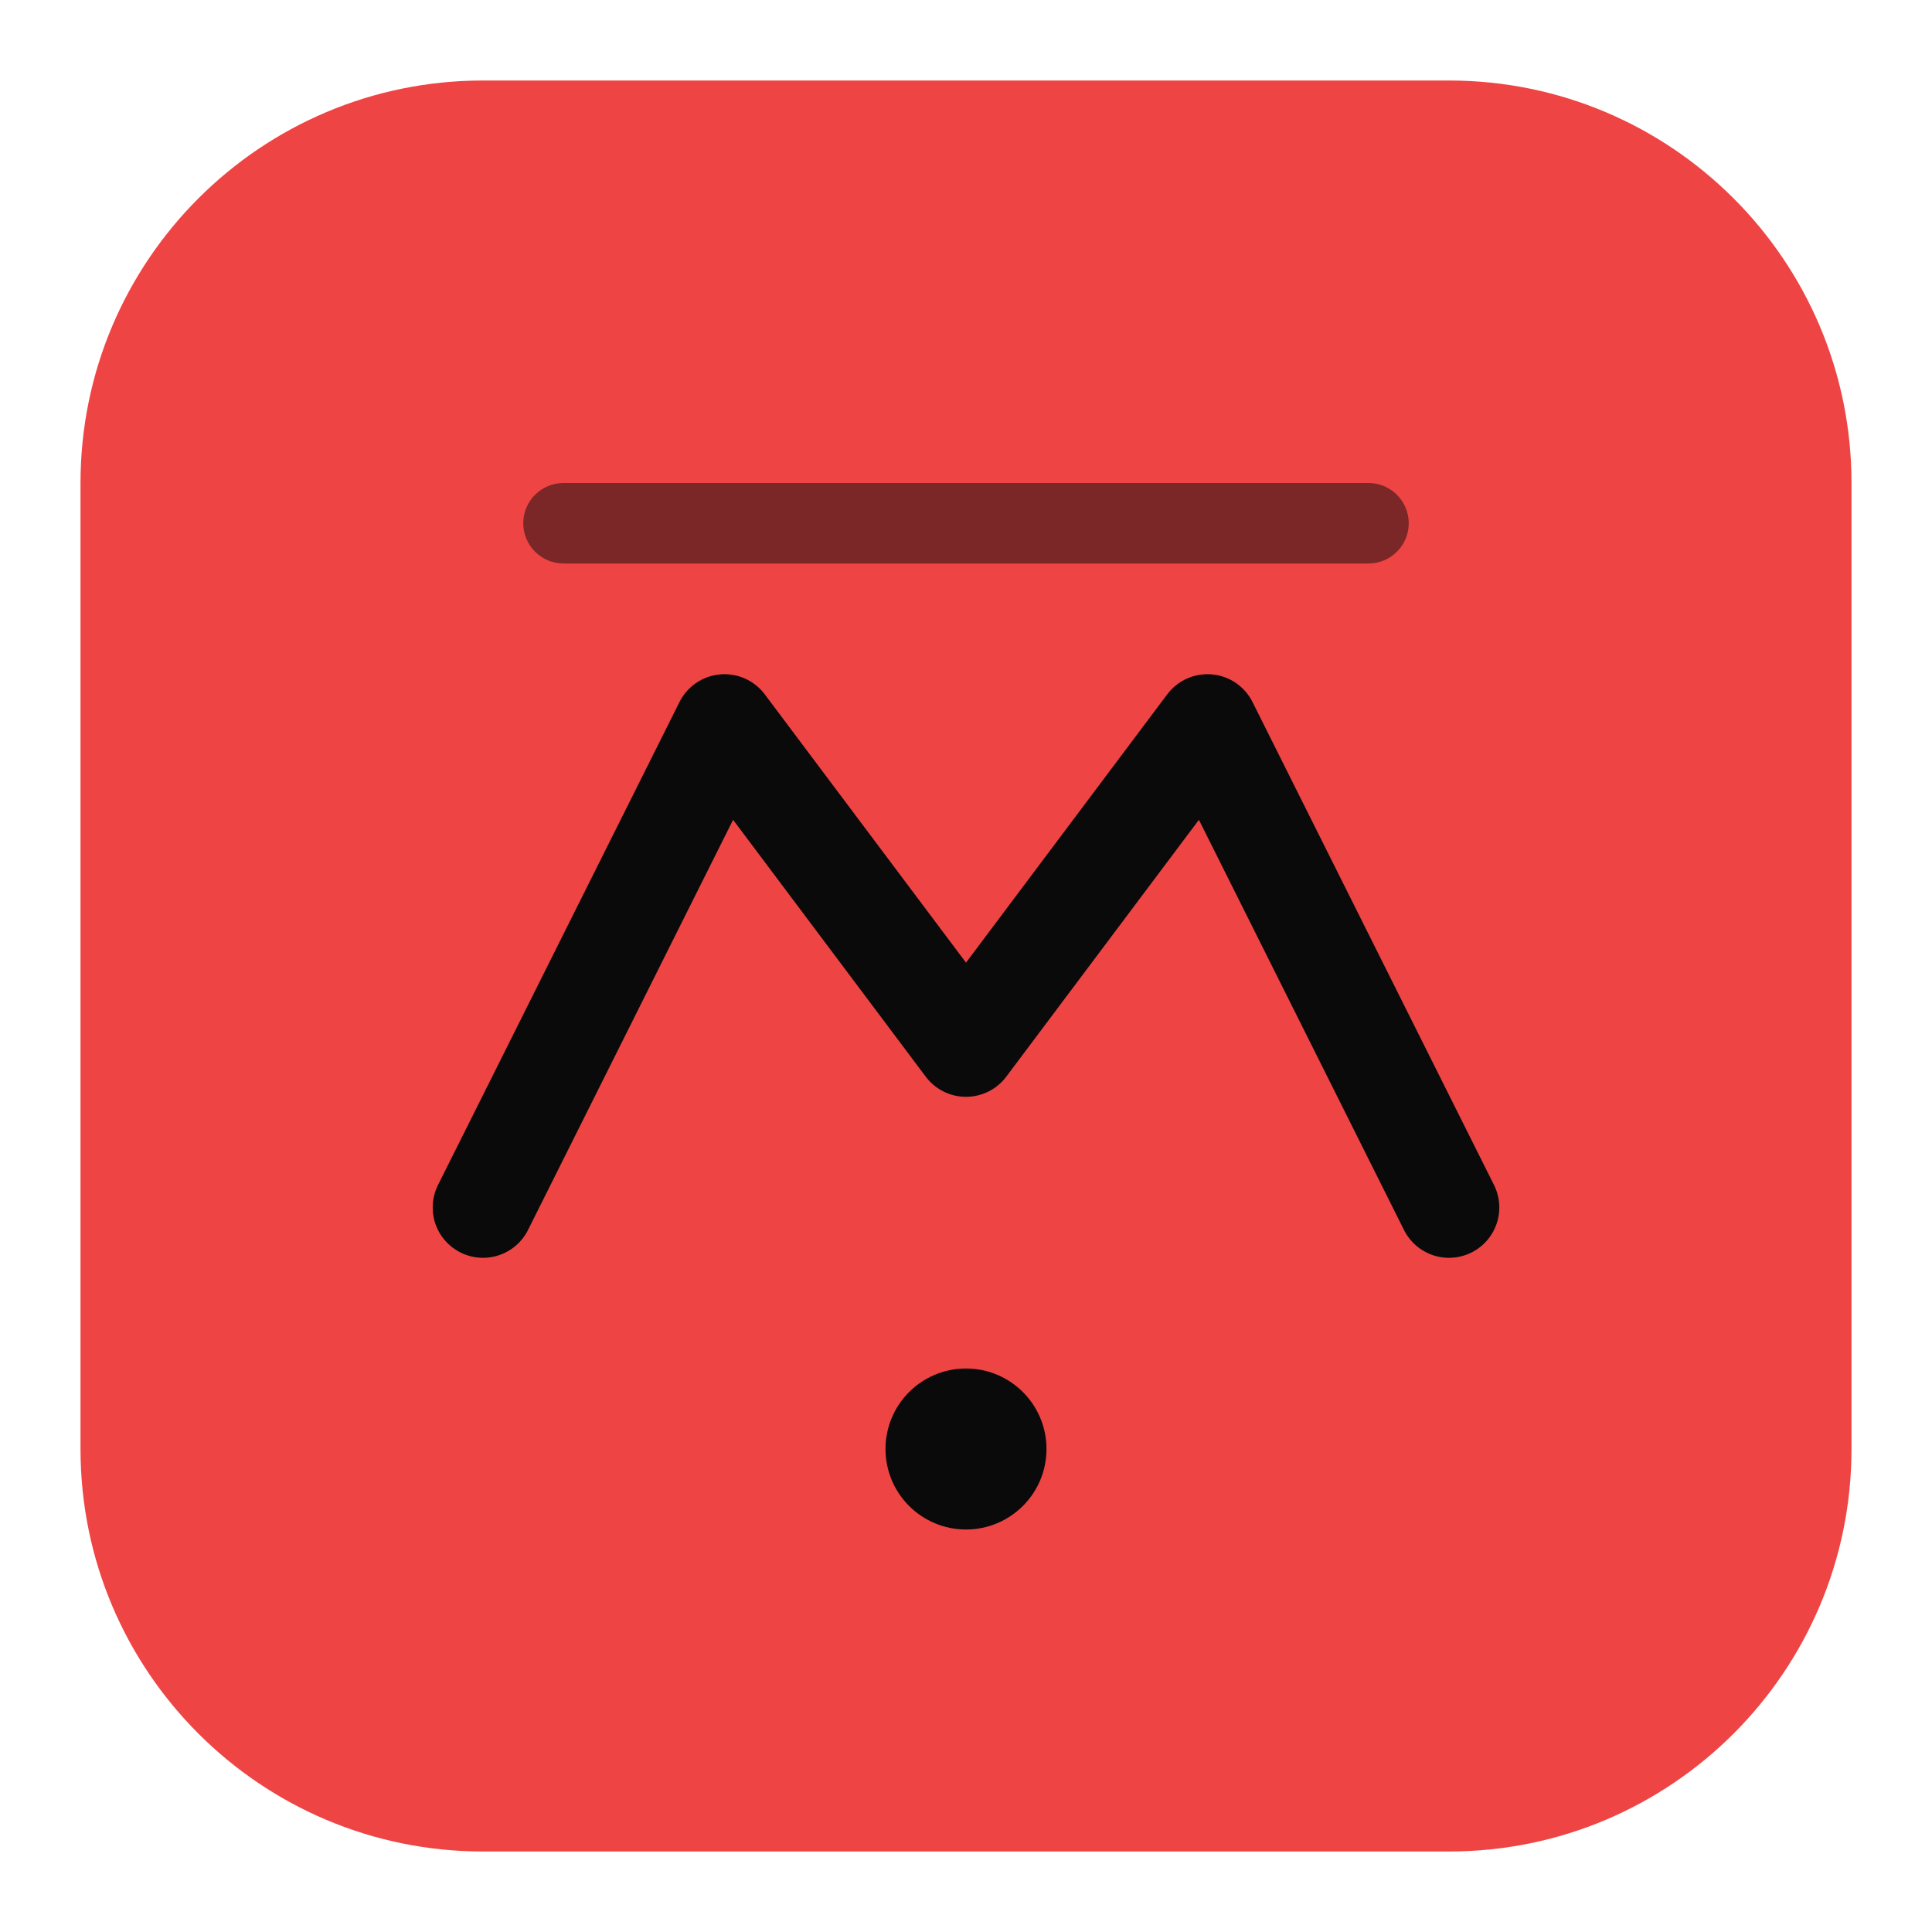
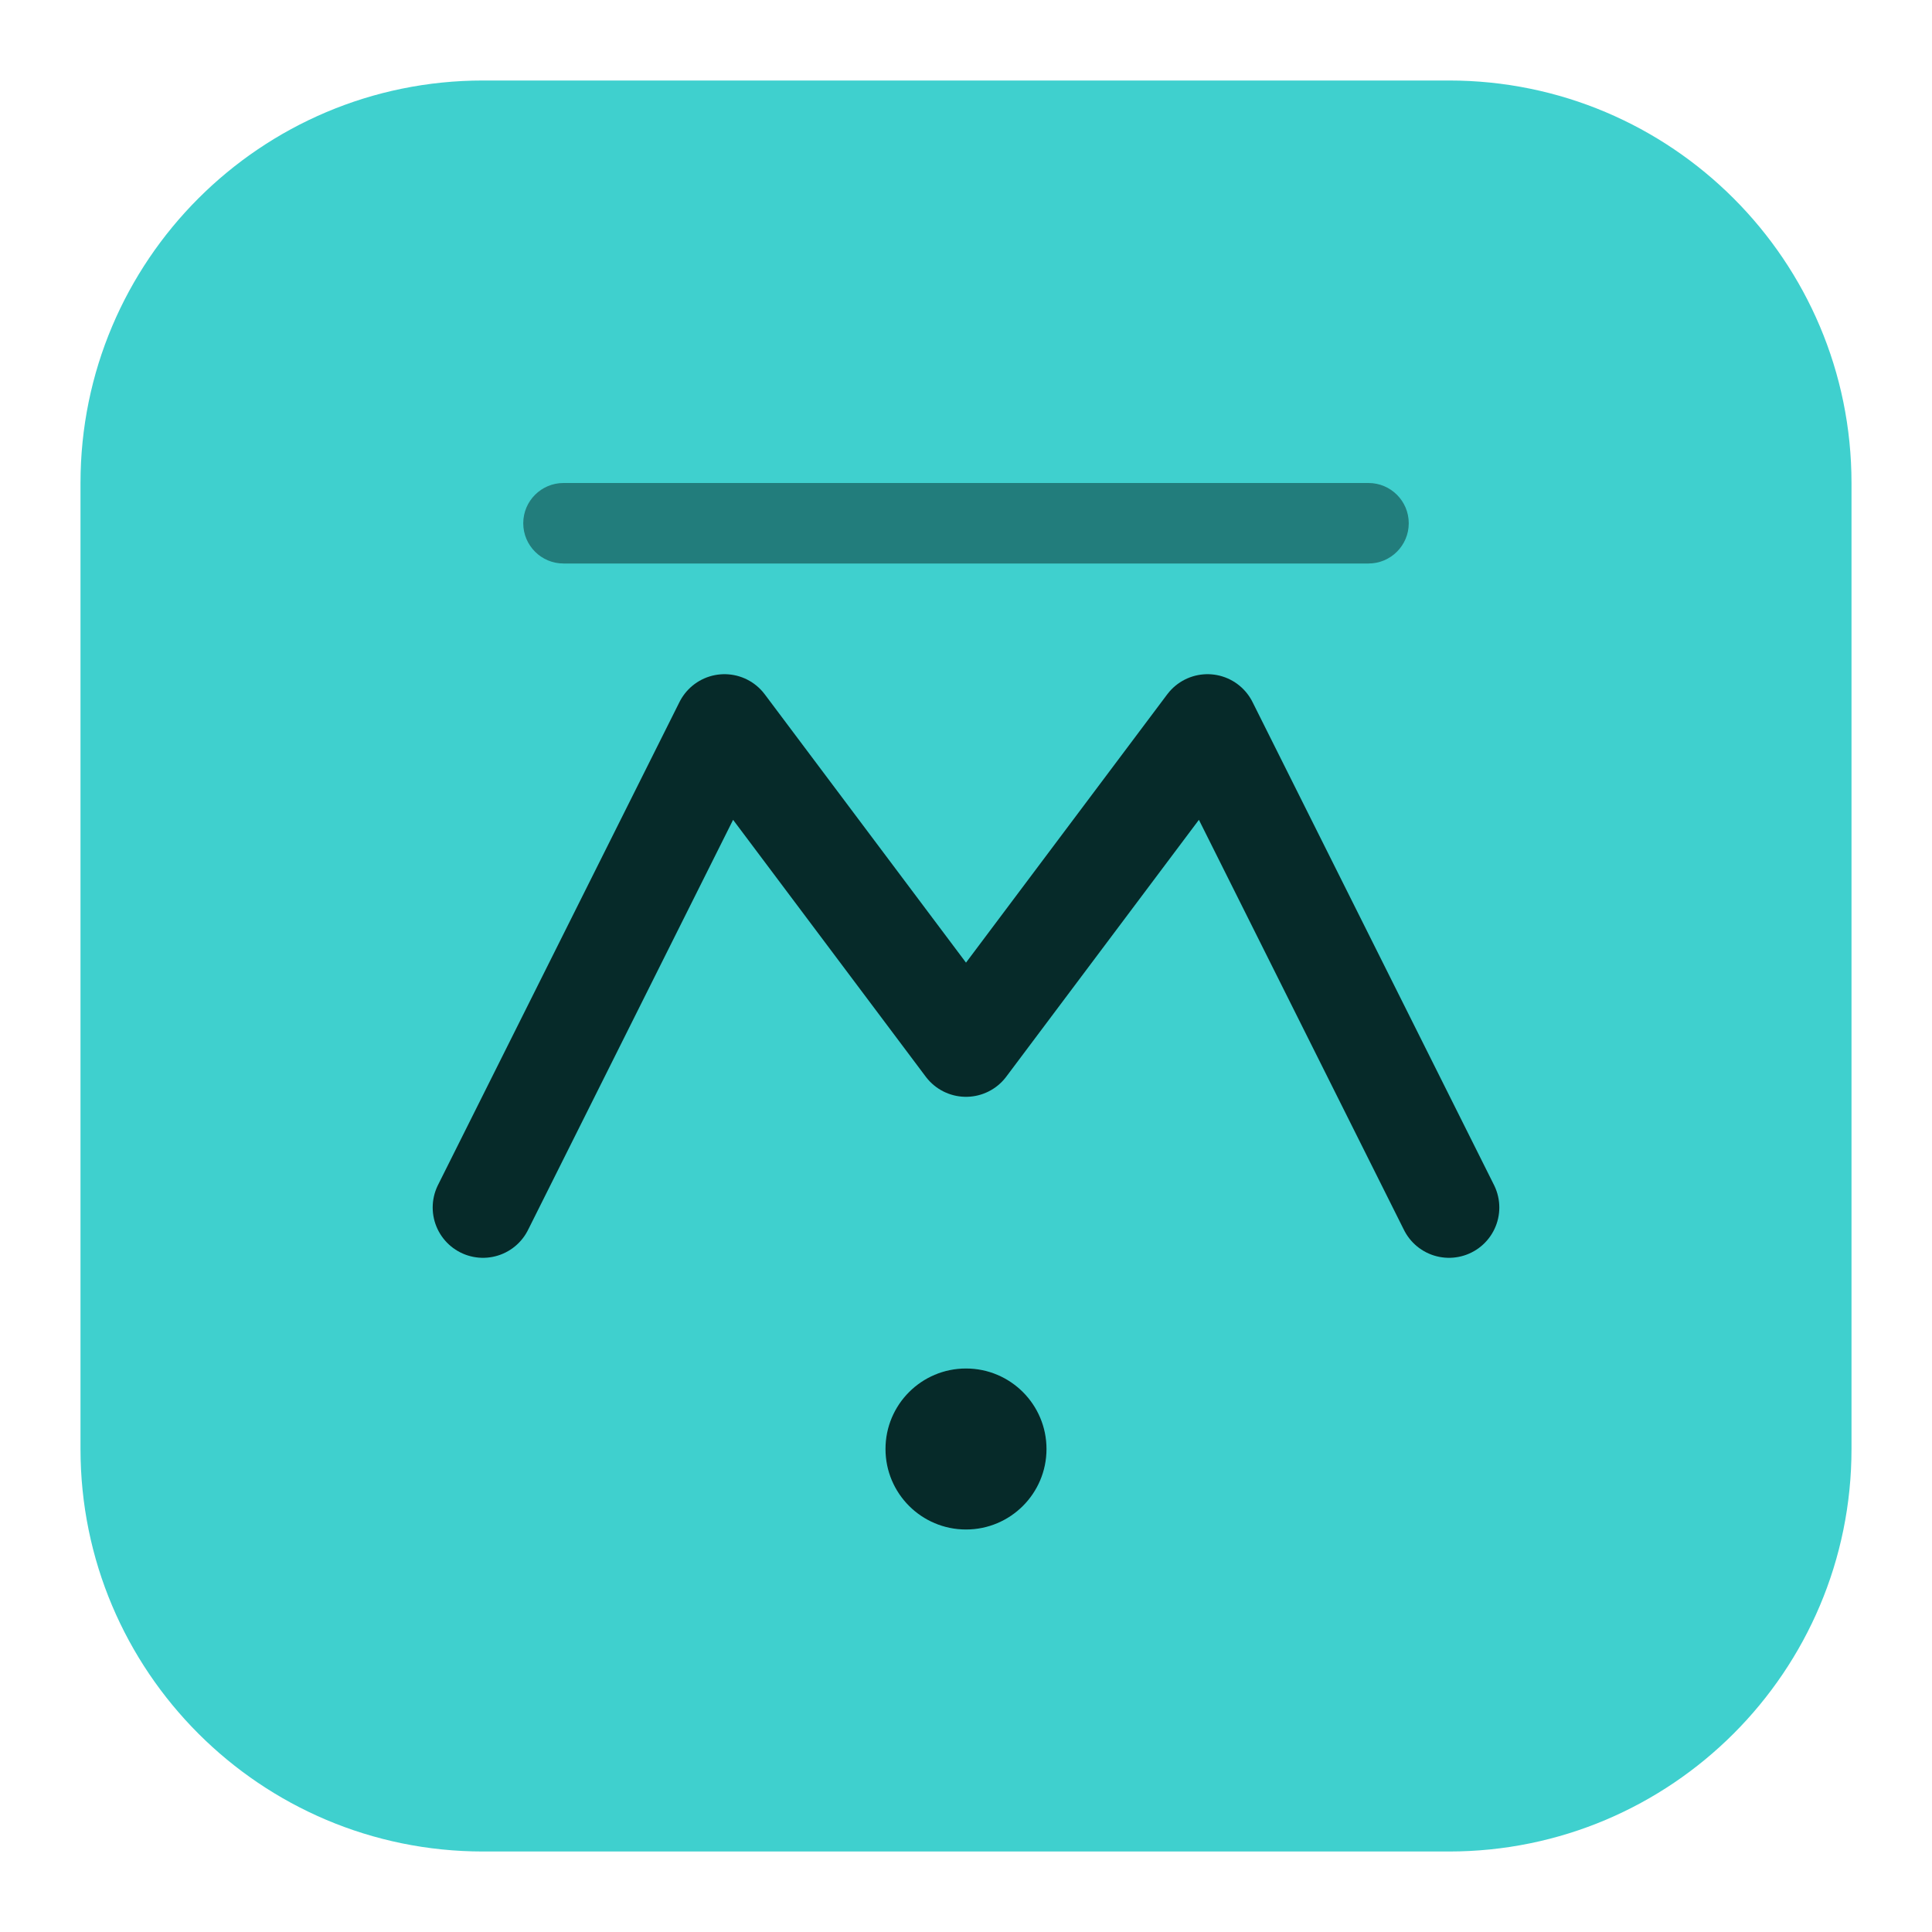
<svg xmlns="http://www.w3.org/2000/svg" viewBox="0 0 48 48" fill="none" role="img" aria-label="Vietrail Way mark">
-   <rect x="2" y="2" width="44" height="44" rx="10" fill="#EF4444" />
-   <path d="M12 30 L18 18 L24 26 L30 18 L36 30" stroke="#0A0A0A" stroke-width="2.5" stroke-linecap="round" stroke-linejoin="round" fill="none" />
-   <circle cx="24" cy="36" r="2" fill="#0A0A0A" />
-   <rect x="13" y="12" width="22" height="2" rx="1" fill="#0A0A0A" opacity="0.5" />
+   <rect x="2" y="2" width="44" height="44" rx="10" fill="#3FD0CE" />
+   <path d="M12 30 L18 18 L24 26 L30 18 L36 30" stroke="#062A29" stroke-width="2.5" stroke-linecap="round" stroke-linejoin="round" fill="none" />
+   <circle cx="24" cy="36" r="2" fill="#062A29" />
+   <rect x="13" y="12" width="22" height="2" rx="1" fill="#062A29" opacity="0.5" />
</svg>
